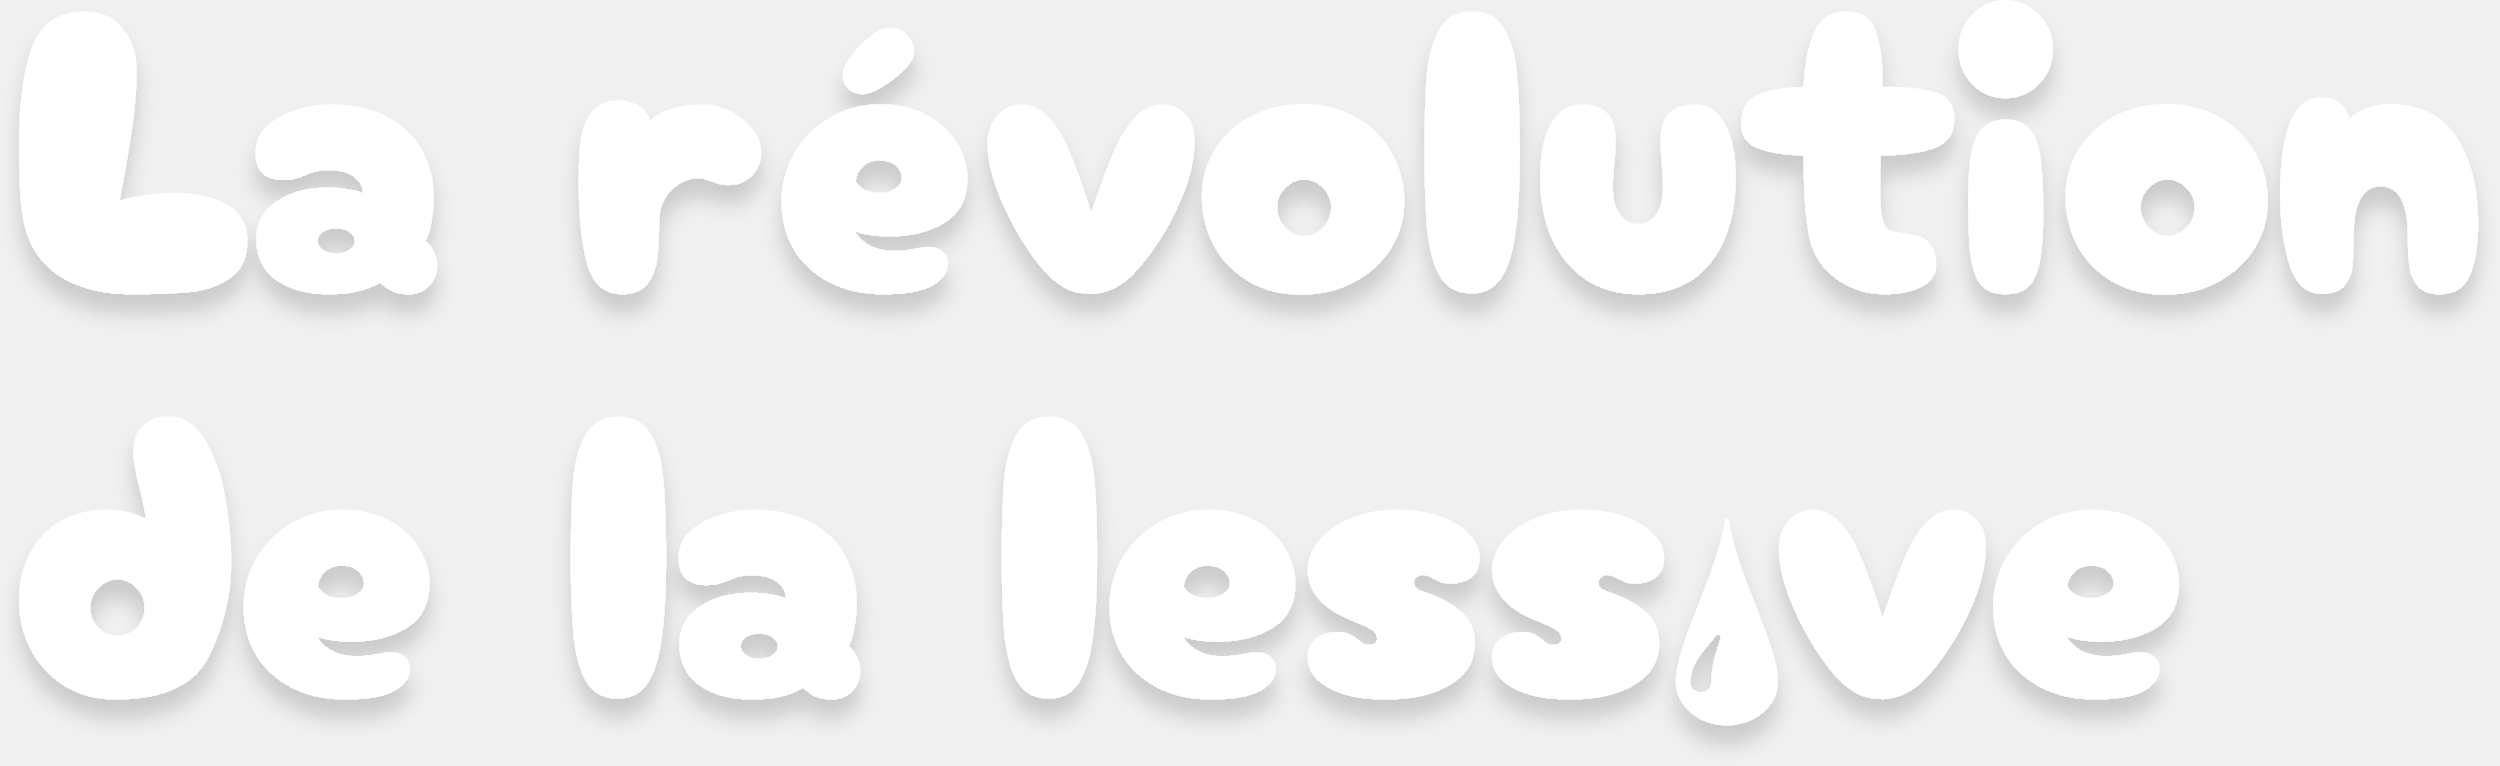
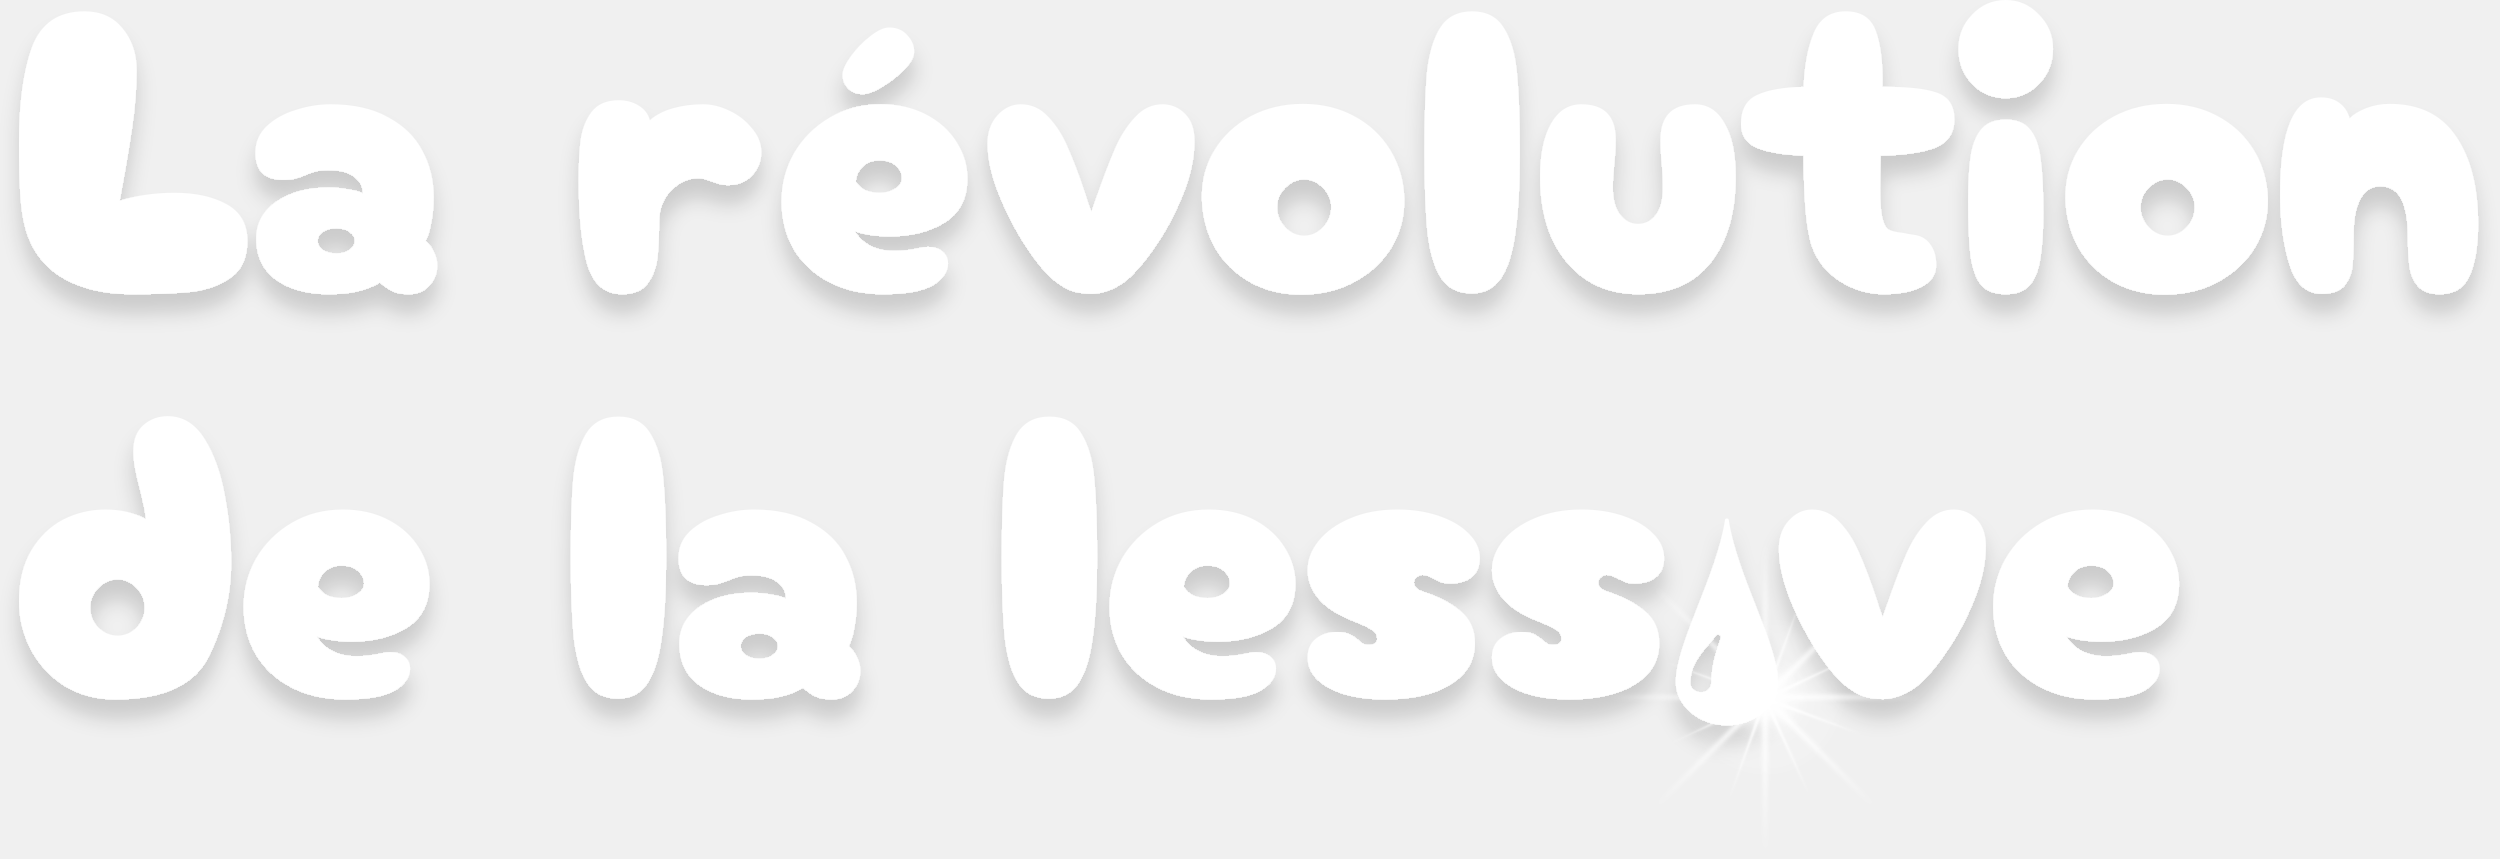
- <svg xmlns="http://www.w3.org/2000/svg" width="839" height="257" viewBox="0 0 839 257" fill="none">
-   <g filter="url(#filter0_d_870_1302)">
+ <svg xmlns="http://www.w3.org/2000/svg" width="839" height="288" viewBox="0 0 839 288" fill="none">
+   <g filter="url(#filter0_d_873_1328)">
    <path d="M44.088 98.74C34.956 98.74 27.225 96.886 20.895 93.179C14.566 89.381 10.407 83.73 8.417 76.225C7.604 73.151 7.061 69.398 6.79 64.968C6.518 60.537 6.383 54.886 6.383 48.014C6.383 34.541 7.83 23.826 10.723 15.869C13.707 7.821 19.584 3.798 28.355 3.798C33.78 3.798 38.03 5.697 41.105 9.494C44.269 13.292 45.852 17.994 45.852 23.6C45.852 29.568 45.354 35.942 44.36 42.724C43.365 49.506 41.964 57.734 40.155 67.409C45.761 65.601 51.91 64.696 58.601 64.696C65.564 64.696 71.35 65.962 75.962 68.494C80.664 71.026 83.015 75.14 83.015 80.837C83.015 86.352 81.206 90.421 77.59 93.043C73.973 95.666 69.587 97.293 64.433 97.926C59.279 98.469 52.498 98.74 44.088 98.74Z" fill="white" />
    <path d="M110.136 98.74C103.083 98.74 97.296 97.158 92.775 93.993C88.254 90.738 85.993 86.081 85.993 80.023C85.993 74.778 88.299 70.619 92.911 67.545C97.522 64.47 103.264 62.933 110.136 62.933C112.668 62.933 115.019 63.159 117.189 63.611C119.449 63.973 120.986 64.425 121.8 64.968C121.8 62.707 120.851 60.853 118.952 59.407C117.053 57.87 114.16 57.101 110.271 57.101C108.553 57.101 107.152 57.237 106.067 57.508C104.982 57.779 103.806 58.186 102.54 58.729C101.275 59.271 100.099 59.678 99.014 59.949C98.019 60.221 96.663 60.356 94.945 60.356C92.052 60.356 89.791 59.633 88.163 58.186C86.536 56.649 85.722 54.343 85.722 51.269C85.722 47.742 86.988 44.758 89.52 42.317C92.142 39.876 95.397 38.067 99.285 36.892C103.173 35.626 107.061 34.993 110.95 34.993C118.635 34.993 125.055 36.44 130.209 39.333C135.454 42.136 139.297 45.889 141.738 50.591C144.27 55.293 145.536 60.492 145.536 66.188C145.536 69.263 145.264 72.111 144.722 74.733C144.27 77.355 143.637 79.39 142.823 80.837C144.089 81.922 145.038 83.188 145.671 84.634C146.395 86.081 146.756 87.573 146.756 89.11C146.756 91.732 145.852 93.993 144.044 95.892C142.326 97.79 140.02 98.74 137.127 98.74C134.956 98.74 133.193 98.424 131.837 97.79C130.481 97.158 129.034 96.163 127.497 94.807C125.236 96.163 122.75 97.158 120.037 97.79C117.415 98.424 114.114 98.74 110.136 98.74ZM112.848 85.041C114.747 85.041 116.239 84.634 117.324 83.82C118.5 83.007 119.088 82.012 119.088 80.837C119.088 79.661 118.5 78.666 117.324 77.853C116.239 77.039 114.747 76.632 112.848 76.632C110.95 76.632 109.412 77.039 108.237 77.853C107.152 78.666 106.609 79.661 106.609 80.837C106.609 82.012 107.152 83.007 108.237 83.82C109.412 84.634 110.95 85.041 112.848 85.041Z" fill="white" />
    <path d="M208.714 98.74C202.927 98.74 199.039 95.349 197.049 88.567C195.15 81.786 194.201 72.427 194.201 60.492C194.201 55.066 194.427 50.545 194.879 46.929C195.422 43.221 196.642 40.102 198.541 37.57C200.53 34.948 203.56 33.637 207.629 33.637C210.16 33.637 212.376 34.224 214.275 35.4C216.264 36.575 217.53 38.248 218.072 40.418C220.061 38.61 222.638 37.254 225.803 36.349C228.968 35.445 232.359 34.993 235.976 34.993C238.869 34.993 241.808 35.716 244.792 37.163C247.866 38.61 250.398 40.599 252.387 43.131C254.467 45.572 255.507 48.24 255.507 51.133C255.507 54.027 254.467 56.604 252.387 58.864C250.398 61.034 247.73 62.119 244.385 62.119C243.3 62.119 242.26 61.984 241.265 61.712C240.361 61.441 239.547 61.17 238.824 60.899C237.015 60.175 235.569 59.814 234.484 59.814C230.957 59.814 227.838 61.215 225.125 64.018C222.503 66.731 221.192 70.257 221.192 74.597C221.192 79.39 221.011 83.368 220.649 86.533C220.288 89.698 219.202 92.546 217.394 95.078C215.586 97.519 212.692 98.74 208.714 98.74Z" fill="white" />
    <path d="M296.325 98.74C289.634 98.74 283.712 97.429 278.558 94.807C273.404 92.184 269.38 88.522 266.486 83.82C263.683 79.028 262.282 73.648 262.282 67.68C262.282 61.803 263.683 56.378 266.486 51.404C269.38 46.431 273.358 42.453 278.422 39.469C283.486 36.485 289.227 34.993 295.647 34.993C301.434 34.993 306.543 36.169 310.974 38.519C315.404 40.87 318.795 43.99 321.146 47.878C323.497 51.676 324.672 55.654 324.672 59.814C324.672 66.595 322.095 71.568 316.941 74.733C311.878 77.807 305.82 79.345 298.767 79.345C294.065 79.345 290.086 78.757 286.831 77.581C289.544 82.012 294.02 84.227 300.259 84.227C302.79 84.227 305.503 83.911 308.397 83.278C309.482 83.007 310.522 82.871 311.516 82.871C313.505 82.871 315.088 83.368 316.263 84.363C317.529 85.358 318.162 86.714 318.162 88.432C318.162 91.235 316.444 93.676 313.008 95.756C309.572 97.745 304.011 98.74 296.325 98.74ZM287.238 61.034C288.052 62.3 289.137 63.25 290.493 63.883C291.94 64.425 293.522 64.696 295.24 64.696C297.23 64.696 298.948 64.244 300.394 63.34C301.931 62.436 302.7 61.26 302.7 59.814C302.7 58.186 302.022 56.785 300.666 55.609C299.4 54.434 297.546 53.846 295.105 53.846C292.663 53.846 290.719 54.614 289.273 56.152C287.916 57.598 287.238 59.226 287.238 61.034ZM289.408 31.602C287.509 31.602 285.927 30.969 284.661 29.703C283.395 28.347 282.762 26.855 282.762 25.227C282.762 23.6 283.666 21.52 285.475 18.988C287.374 16.366 289.544 14.106 291.985 12.207C294.517 10.218 296.642 9.223 298.36 9.223C300.982 9.223 303.062 10.127 304.599 11.936C306.136 13.654 306.859 15.507 306.769 17.497C306.769 19.124 305.684 21.068 303.514 23.329C301.344 25.499 298.857 27.443 296.054 29.161C293.341 30.788 291.126 31.602 289.408 31.602Z" fill="white" />
    <path d="M366.28 98.604C364.109 98.604 362.075 98.333 360.176 97.79C358.368 97.248 356.243 96.027 353.801 94.128C350.998 91.868 347.834 88.07 344.307 82.735C340.781 77.31 337.752 71.478 335.22 65.239C332.688 58.909 331.422 53.213 331.422 48.149C331.422 44.352 332.507 41.232 334.677 38.791C336.938 36.259 339.56 34.993 342.544 34.993C346.161 34.993 349.235 36.395 351.767 39.198C354.389 41.91 356.559 45.301 358.277 49.37C360.086 53.349 362.12 58.729 364.381 65.51C364.652 66.324 364.923 67.228 365.195 68.223C365.556 69.127 365.918 70.076 366.28 71.071L367.636 67.138C370.168 59.904 372.338 54.208 374.146 50.048C375.955 45.798 378.215 42.227 380.928 39.333C383.64 36.349 386.805 34.903 390.422 34.993C393.316 35.083 395.757 36.169 397.746 38.248C399.826 40.328 400.866 43.357 400.866 47.336C400.866 52.761 399.69 58.457 397.339 64.425C394.988 70.393 392.23 75.818 389.066 80.701C385.901 85.493 383.188 89.02 380.928 91.28C378.939 93.541 376.588 95.349 373.875 96.706C371.253 97.971 368.721 98.604 366.28 98.604Z" fill="white" />
    <path d="M437.252 98.876C430.742 98.966 424.91 97.61 419.756 94.807C414.692 92.004 410.713 88.161 407.82 83.278C405.017 78.305 403.525 72.789 403.344 66.731C403.254 60.673 404.655 55.247 407.549 50.455C410.442 45.663 414.466 41.865 419.62 39.062C424.864 36.259 430.742 34.857 437.252 34.857C443.582 34.857 449.278 36.214 454.342 38.926C459.496 41.639 463.565 45.437 466.549 50.319C469.532 55.202 471.115 60.673 471.296 66.731C471.386 72.608 469.985 77.988 467.091 82.871C464.198 87.663 460.129 91.506 454.884 94.4C449.73 97.293 443.853 98.785 437.252 98.876ZM437.659 79.073C440.1 79.073 442.225 78.124 444.034 76.225C445.842 74.326 446.746 72.111 446.746 69.579C446.746 67.047 445.842 64.877 444.034 63.069C442.225 61.17 440.1 60.221 437.659 60.221C435.218 60.221 433.093 61.17 431.284 63.069C429.476 64.877 428.572 67.047 428.572 69.579C428.572 72.111 429.476 74.326 431.284 76.225C433.093 78.124 435.218 79.073 437.659 79.073Z" fill="white" />
    <path d="M493.916 98.469C489.395 98.469 486.005 96.796 483.744 93.45C481.484 90.105 479.946 85.177 479.133 78.666C478.409 72.066 478.048 62.888 478.048 51.133C478.048 39.831 478.319 31.015 478.861 24.685C479.494 18.355 480.941 13.292 483.202 9.494C485.552 5.697 489.169 3.798 494.052 3.798C498.935 3.798 502.506 5.697 504.767 9.494C507.118 13.292 508.565 18.355 509.107 24.685C509.74 31.015 510.057 39.831 510.057 51.133C510.057 62.255 509.559 71.252 508.565 78.124C507.66 84.906 506.033 90.014 503.682 93.45C501.331 96.796 498.076 98.469 493.916 98.469Z" fill="white" />
    <path d="M549.679 98.74C543.078 98.74 537.291 97.112 532.318 93.857C527.345 90.512 523.502 85.9 520.79 80.023C518.167 74.055 516.856 67.183 516.856 59.407C516.856 51.811 518.077 45.843 520.518 41.503C522.96 37.163 526.35 34.993 530.691 34.993C538.376 34.993 542.219 38.926 542.219 46.793C542.219 48.42 542.174 49.867 542.084 51.133C541.993 52.309 541.903 53.349 541.812 54.253C541.451 57.87 541.27 60.763 541.27 62.933C541.27 66.912 542.084 69.941 543.711 72.02C545.339 74.1 547.328 75.14 549.679 75.14C552.121 75.14 554.11 74.145 555.647 72.156C557.275 70.076 558.088 67.002 558.088 62.933C558.088 60.04 557.953 57.372 557.681 54.931C557.591 54.117 557.501 52.942 557.41 51.404C557.32 49.777 557.275 48.285 557.275 46.929C557.275 38.971 561.117 34.993 568.803 34.993C573.143 34.993 576.489 37.163 578.84 41.503C581.281 45.753 582.502 51.721 582.502 59.407C582.502 71.433 579.699 81.017 574.093 88.161C568.487 95.213 560.349 98.74 549.679 98.74Z" fill="white" />
    <path d="M655.894 40.011C655.894 44.713 653.678 47.923 649.248 49.641C644.817 51.269 638.759 52.128 631.073 52.218C630.983 54.479 630.937 58.141 630.937 63.204C630.937 68.358 631.299 72.02 632.022 74.191C632.475 75.728 633.153 76.722 634.057 77.174C635.052 77.627 636.498 77.943 638.397 78.124C639.03 78.214 639.708 78.35 640.432 78.531C641.245 78.621 642.15 78.757 643.144 78.938C645.224 79.39 646.852 80.52 648.027 82.329C649.202 84.046 649.79 86.262 649.79 88.974C649.79 92.049 648.208 94.445 645.043 96.163C641.878 97.881 637.538 98.74 632.022 98.74C626.959 98.74 622.121 97.293 617.51 94.4C612.898 91.416 609.734 87.437 608.016 82.464C606.207 77.129 605.303 67.047 605.303 52.218C598.973 52.037 593.865 51.224 589.977 49.777C586.179 48.24 584.28 45.527 584.28 41.639C584.28 36.756 586.088 33.501 589.705 31.873C593.322 30.155 598.521 29.251 605.303 29.161C605.574 21.927 606.705 15.914 608.694 11.122C610.683 6.239 614.255 3.798 619.409 3.798C624.653 3.798 628.044 6.058 629.581 10.579C631.209 15.1 631.932 21.294 631.751 29.161C639.979 29.07 646.038 29.703 649.926 31.06C653.904 32.416 655.894 35.4 655.894 40.011Z" fill="white" />
    <path d="M673.125 32.959C668.695 32.959 664.942 31.376 661.868 28.211C658.793 24.956 657.256 21.023 657.256 16.411C657.256 11.89 658.793 8.047 661.868 4.883C664.942 1.628 668.695 0 673.125 0C677.465 0 681.173 1.628 684.247 4.883C687.412 8.047 688.994 11.89 688.994 16.411C688.994 21.023 687.412 24.956 684.247 28.211C681.173 31.376 677.465 32.959 673.125 32.959ZM673.125 98.74C669.418 98.74 666.66 97.7 664.852 95.62C663.134 93.45 661.958 90.24 661.325 85.99C660.783 81.65 660.512 75.502 660.512 67.545C660.512 60.853 660.828 55.564 661.461 51.676C662.184 47.788 663.45 44.894 665.259 42.995C667.067 41.096 669.689 40.147 673.125 40.147C676.833 40.147 679.545 41.232 681.263 43.402C683.072 45.482 684.247 48.692 684.79 53.032C685.423 57.282 685.739 63.385 685.739 71.342C685.739 78.034 685.377 83.323 684.654 87.211C684.021 91.099 682.8 93.993 680.992 95.892C679.183 97.79 676.561 98.74 673.125 98.74Z" fill="white" />
    <path d="M727.059 98.876C720.549 98.966 714.717 97.61 709.562 94.807C704.499 92.004 700.52 88.161 697.627 83.278C694.824 78.305 693.332 72.789 693.151 66.731C693.061 60.673 694.462 55.247 697.356 50.455C700.249 45.663 704.273 41.865 709.427 39.062C714.671 36.259 720.549 34.857 727.059 34.857C733.389 34.857 739.085 36.214 744.149 38.926C749.303 41.639 753.372 45.437 756.355 50.319C759.339 55.202 760.922 60.673 761.103 66.731C761.193 72.608 759.791 77.988 756.898 82.871C754.005 87.663 749.936 91.506 744.691 94.4C739.537 97.293 733.66 98.785 727.059 98.876ZM727.466 79.073C729.907 79.073 732.032 78.124 733.841 76.225C735.649 74.326 736.553 72.111 736.553 69.579C736.553 67.047 735.649 64.877 733.841 63.069C732.032 61.17 729.907 60.221 727.466 60.221C725.025 60.221 722.9 61.17 721.091 63.069C719.283 64.877 718.379 67.047 718.379 69.579C718.379 72.111 719.283 74.326 721.091 76.225C722.9 78.124 725.025 79.073 727.466 79.073Z" fill="white" />
    <path d="M818.78 98.74C815.525 98.74 813.083 97.836 811.456 96.027C809.919 94.219 808.969 92.004 808.608 89.381C808.246 86.759 808.065 83.368 808.065 79.209C808.065 73.874 807.342 69.76 805.895 66.867C804.448 63.973 802.097 62.526 798.842 62.526C795.858 62.526 793.598 63.973 792.061 66.867C790.614 69.669 789.89 73.558 789.89 78.531C789.89 83.323 789.755 86.94 789.484 89.381C789.212 91.823 788.308 93.993 786.771 95.892C785.234 97.7 782.702 98.604 779.176 98.604C774.022 98.604 770.405 95.304 768.325 88.703C766.245 82.012 765.205 74.191 765.205 65.239C765.205 43.538 769.772 32.687 778.904 32.687C781.436 32.687 783.516 33.32 785.143 34.586C786.771 35.762 787.901 37.48 788.534 39.74C789.71 38.474 791.518 37.344 793.959 36.349C796.491 35.355 799.159 34.857 801.962 34.857C811.908 34.857 819.323 38.474 824.205 45.708C829.178 52.942 831.665 62.752 831.665 75.14C831.665 82.464 830.716 88.251 828.817 92.501C826.918 96.66 823.572 98.74 818.78 98.74Z" fill="white" />
    <path d="M38.663 234.74C32.243 234.74 26.547 233.203 21.574 230.128C16.691 226.964 12.938 222.895 10.316 217.922C7.694 212.858 6.383 207.478 6.383 201.781C6.383 195.09 7.739 189.439 10.452 184.827C13.255 180.126 16.826 176.644 21.167 174.384C25.597 172.123 30.344 170.993 35.408 170.993C40.472 170.993 44.993 172.078 48.971 174.248C48.79 172.349 48.429 170.315 47.886 168.145C47.434 165.975 47.118 164.618 46.937 164.076C46.213 161.273 45.671 158.922 45.309 157.023C44.947 155.124 44.767 153.225 44.767 151.326C44.767 147.529 45.897 144.635 48.157 142.646C50.418 140.657 53.131 139.662 56.295 139.662C61.359 139.662 65.473 142.194 68.638 147.257C71.802 152.321 74.063 158.605 75.419 166.11C76.866 173.615 77.59 181.211 77.59 188.896C77.59 199.295 75.193 209.558 70.401 219.685C65.699 229.722 55.12 234.74 38.663 234.74ZM39.477 213.31C41.918 213.31 44.043 212.406 45.852 210.597C47.66 208.699 48.564 206.483 48.564 203.952C48.564 201.42 47.66 199.204 45.852 197.306C44.043 195.407 41.918 194.457 39.477 194.457C37.036 194.457 34.865 195.407 32.967 197.306C31.158 199.204 30.254 201.42 30.254 203.952C30.254 206.483 31.158 208.699 32.967 210.597C34.865 212.406 37.036 213.31 39.477 213.31Z" fill="white" />
    <path d="M115.792 234.74C109.101 234.74 103.178 233.429 98.024 230.807C92.87 228.184 88.847 224.522 85.953 219.82C83.15 215.028 81.749 209.648 81.749 203.68C81.749 197.803 83.15 192.378 85.953 187.404C88.847 182.431 92.825 178.453 97.889 175.469C102.952 172.485 108.694 170.993 115.114 170.993C120.901 170.993 126.01 172.168 130.44 174.519C134.871 176.87 138.262 179.99 140.613 183.878C142.964 187.676 144.139 191.654 144.139 195.814C144.139 202.595 141.562 207.568 136.408 210.733C131.345 213.807 125.286 215.345 118.233 215.345C113.532 215.345 109.553 214.757 106.298 213.581C109.01 218.012 113.486 220.227 119.725 220.227C122.257 220.227 124.97 219.911 127.863 219.278C128.948 219.007 129.988 218.871 130.983 218.871C132.972 218.871 134.554 219.368 135.73 220.363C136.996 221.358 137.629 222.714 137.629 224.432C137.629 227.235 135.911 229.676 132.475 231.756C129.039 233.745 123.478 234.74 115.792 234.74ZM106.705 197.034C107.519 198.3 108.604 199.25 109.96 199.883C111.407 200.425 112.989 200.696 114.707 200.696C116.696 200.696 118.414 200.244 119.861 199.34C121.398 198.436 122.167 197.26 122.167 195.814C122.167 194.186 121.489 192.785 120.132 191.609C118.866 190.434 117.013 189.846 114.571 189.846C112.13 189.846 110.186 190.614 108.739 192.152C107.383 193.598 106.705 195.226 106.705 197.034Z" fill="white" />
    <path d="M207.421 234.469C202.9 234.469 199.509 232.796 197.248 229.45C194.988 226.105 193.451 221.177 192.637 214.666C191.914 208.066 191.552 198.888 191.552 187.133C191.552 175.831 191.823 167.014 192.366 160.685C192.999 154.355 194.445 149.292 196.706 145.494C199.057 141.697 202.674 139.798 207.557 139.798C212.439 139.798 216.011 141.697 218.271 145.494C220.622 149.292 222.069 154.355 222.612 160.685C223.245 167.014 223.561 175.831 223.561 187.133C223.561 198.255 223.064 207.252 222.069 214.124C221.165 220.905 219.537 226.014 217.186 229.45C214.835 232.796 211.58 234.469 207.421 234.469Z" fill="white" />
    <path d="M252.125 234.74C245.072 234.74 239.286 233.158 234.764 229.993C230.243 226.738 227.983 222.081 227.983 216.023C227.983 210.778 230.289 206.619 234.9 203.545C239.512 200.47 245.253 198.933 252.125 198.933C254.657 198.933 257.008 199.159 259.178 199.611C261.439 199.973 262.976 200.425 263.79 200.968C263.79 198.707 262.84 196.853 260.941 195.407C259.043 193.87 256.149 193.101 252.261 193.101C250.543 193.101 249.141 193.237 248.056 193.508C246.971 193.779 245.796 194.186 244.53 194.729C243.264 195.271 242.089 195.678 241.004 195.949C240.009 196.221 238.653 196.356 236.935 196.356C234.041 196.356 231.781 195.633 230.153 194.186C228.525 192.649 227.712 190.343 227.712 187.269C227.712 183.742 228.977 180.758 231.509 178.317C234.131 175.876 237.387 174.067 241.275 172.892C245.163 171.626 249.051 170.993 252.939 170.993C260.625 170.993 267.045 172.44 272.199 175.333C277.443 178.136 281.286 181.889 283.728 186.591C286.259 191.293 287.525 196.492 287.525 202.188C287.525 205.263 287.254 208.111 286.711 210.733C286.259 213.355 285.626 215.39 284.813 216.837C286.078 217.922 287.028 219.187 287.661 220.634C288.384 222.081 288.746 223.573 288.746 225.11C288.746 227.732 287.842 229.993 286.033 231.892C284.315 233.791 282.01 234.74 279.116 234.74C276.946 234.74 275.183 234.423 273.826 233.791C272.47 233.158 271.023 232.163 269.486 230.807C267.226 232.163 264.739 233.158 262.026 233.791C259.404 234.423 256.104 234.74 252.125 234.74ZM254.838 221.041C256.737 221.041 258.229 220.634 259.314 219.82C260.489 219.007 261.077 218.012 261.077 216.837C261.077 215.661 260.489 214.666 259.314 213.853C258.229 213.039 256.737 212.632 254.838 212.632C252.939 212.632 251.402 213.039 250.226 213.853C249.141 214.666 248.599 215.661 248.599 216.837C248.599 218.012 249.141 219.007 250.226 219.82C251.402 220.634 252.939 221.041 254.838 221.041Z" fill="white" />
    <path d="M352.059 234.469C347.538 234.469 344.148 232.796 341.887 229.45C339.626 226.105 338.089 221.177 337.276 214.666C336.552 208.066 336.19 198.888 336.19 187.133C336.19 175.831 336.462 167.014 337.004 160.685C337.637 154.355 339.084 149.292 341.344 145.494C343.695 141.697 347.312 139.798 352.195 139.798C357.078 139.798 360.649 141.697 362.91 145.494C365.261 149.292 366.708 154.355 367.25 160.685C367.883 167.014 368.2 175.831 368.2 187.133C368.2 198.255 367.702 207.252 366.708 214.124C365.803 220.905 364.176 226.014 361.825 229.45C359.474 232.796 356.219 234.469 352.059 234.469Z" fill="white" />
    <path d="M406.394 234.74C399.703 234.74 393.78 233.429 388.626 230.807C383.472 228.184 379.448 224.522 376.555 219.82C373.752 215.028 372.35 209.648 372.35 203.68C372.35 197.803 373.752 192.378 376.555 187.404C379.448 182.431 383.427 178.453 388.49 175.469C393.554 172.485 399.296 170.993 405.716 170.993C411.503 170.993 416.611 172.168 421.042 174.519C425.473 176.87 428.863 179.99 431.214 183.878C433.565 187.676 434.741 191.654 434.741 195.814C434.741 202.595 432.164 207.568 427.01 210.733C421.946 213.807 415.888 215.345 408.835 215.345C404.133 215.345 400.155 214.757 396.9 213.581C399.612 218.012 404.088 220.227 410.327 220.227C412.859 220.227 415.571 219.911 418.465 219.278C419.55 219.007 420.59 218.871 421.585 218.871C423.574 218.871 425.156 219.368 426.332 220.363C427.598 221.358 428.23 222.714 428.23 224.432C428.23 227.235 426.512 229.676 423.076 231.756C419.64 233.745 414.08 234.74 406.394 234.74ZM397.306 197.034C398.12 198.3 399.205 199.25 400.562 199.883C402.008 200.425 403.591 200.696 405.309 200.696C407.298 200.696 409.016 200.244 410.463 199.34C412 198.436 412.768 197.26 412.768 195.814C412.768 194.186 412.09 192.785 410.734 191.609C409.468 190.434 407.614 189.846 405.173 189.846C402.732 189.846 400.788 190.614 399.341 192.152C397.985 193.598 397.306 195.226 397.306 197.034Z" fill="white" />
    <path d="M464.883 234.74C456.926 234.74 450.596 233.429 445.894 230.807C441.192 228.184 438.841 224.794 438.841 220.634C438.841 217.922 439.746 215.842 441.554 214.395C443.453 212.858 445.849 212.089 448.743 212.089C450.37 212.089 451.681 212.315 452.676 212.768C453.671 213.22 454.665 213.853 455.66 214.666C456.383 215.299 456.971 215.751 457.423 216.023C457.966 216.294 458.599 216.43 459.322 216.43C461.221 216.43 462.17 215.751 462.17 214.395C462.17 213.129 461.673 212.18 460.678 211.547C459.684 210.824 457.966 209.965 455.524 208.97C453.264 208.066 451.772 207.433 451.048 207.071C446.889 205.082 443.815 202.731 441.825 200.018C439.836 197.306 438.841 194.412 438.841 191.338C438.841 187.902 440.062 184.647 442.504 181.572C445.035 178.408 448.562 175.876 453.083 173.977C457.694 171.988 462.984 170.993 468.952 170.993C474.106 170.993 478.762 171.716 482.922 173.163C487.172 174.61 490.517 176.599 492.959 179.131C495.4 181.572 496.621 184.285 496.621 187.269C496.621 190.072 495.716 192.197 493.908 193.644C492.19 195.09 489.839 195.814 486.855 195.814C485.68 195.814 484.73 195.723 484.007 195.542C483.374 195.271 482.515 194.864 481.43 194.322C480.797 193.96 480.119 193.644 479.395 193.372C478.762 193.101 478.039 192.965 477.225 192.965C476.502 192.965 475.869 193.237 475.326 193.779C474.784 194.231 474.513 194.819 474.513 195.542C474.513 196.899 475.507 197.893 477.497 198.526C482.741 200.244 486.946 202.414 490.11 205.037C493.365 207.659 494.993 211.276 494.993 215.887C494.993 221.764 492.235 226.376 486.72 229.722C481.294 233.067 474.015 234.74 464.883 234.74Z" fill="white" />
    <path d="M526.738 234.74C518.781 234.74 512.452 233.429 507.75 230.807C503.048 228.184 500.697 224.794 500.697 220.634C500.697 217.922 501.601 215.842 503.41 214.395C505.308 212.858 507.705 212.089 510.598 212.089C512.226 212.089 513.537 212.315 514.531 212.768C515.526 213.22 516.521 213.853 517.515 214.666C518.239 215.299 518.826 215.751 519.279 216.023C519.821 216.294 520.454 216.43 521.177 216.43C523.076 216.43 524.026 215.751 524.026 214.395C524.026 213.129 523.528 212.18 522.534 211.547C521.539 210.824 519.821 209.965 517.38 208.97C515.119 208.066 513.627 207.433 512.904 207.071C508.744 205.082 505.67 202.731 503.681 200.018C501.692 197.306 500.697 194.412 500.697 191.338C500.697 187.902 501.918 184.647 504.359 181.572C506.891 178.408 510.417 175.876 514.938 173.977C519.55 171.988 524.839 170.993 530.807 170.993C535.961 170.993 540.618 171.716 544.777 173.163C549.027 174.61 552.373 176.599 554.814 179.131C557.255 181.572 558.476 184.285 558.476 187.269C558.476 190.072 557.572 192.197 555.763 193.644C554.045 195.09 551.695 195.814 548.711 195.814C547.535 195.814 546.586 195.723 545.862 195.542C545.229 195.271 544.37 194.864 543.285 194.322C542.652 193.96 541.974 193.644 541.251 193.372C540.618 193.101 539.895 192.965 539.081 192.965C538.357 192.965 537.724 193.237 537.182 193.779C536.639 194.231 536.368 194.819 536.368 195.542C536.368 196.899 537.363 197.893 539.352 198.526C544.596 200.244 548.801 202.414 551.966 205.037C555.221 207.659 556.849 211.276 556.849 215.887C556.849 221.764 554.091 226.376 548.575 229.722C543.15 233.067 535.871 234.74 526.738 234.74Z" fill="white" />
    <path d="M631.848 234.604C629.677 234.604 627.643 234.333 625.744 233.791C623.936 233.248 621.811 232.027 619.37 230.128C616.566 227.868 613.402 224.07 609.875 218.735C606.349 213.31 603.32 207.478 600.788 201.239C598.256 194.909 596.99 189.213 596.99 184.149C596.99 180.352 598.075 177.232 600.245 174.791C602.506 172.259 605.128 170.993 608.112 170.993C611.729 170.993 614.803 172.395 617.335 175.198C619.957 177.91 622.127 181.301 623.845 185.37C625.654 189.348 627.688 194.729 629.949 201.51C630.22 202.324 630.491 203.228 630.763 204.223C631.124 205.127 631.486 206.076 631.848 207.071L633.204 203.138C635.736 195.904 637.906 190.208 639.714 186.048C641.523 181.798 643.783 178.227 646.496 175.333C649.208 172.349 652.373 170.903 655.99 170.993C658.884 171.083 661.325 172.168 663.314 174.248C665.394 176.328 666.434 179.357 666.434 183.335C666.434 188.761 665.258 194.457 662.907 200.425C660.556 206.393 657.798 211.818 654.634 216.701C651.469 221.493 648.756 225.02 646.496 227.28C644.507 229.541 642.156 231.349 639.443 232.705C636.821 233.971 634.289 234.604 631.848 234.604Z" fill="white" />
    <path d="M702.956 234.74C696.265 234.74 690.342 233.429 685.188 230.807C680.034 228.184 676.01 224.522 673.117 219.82C670.314 215.028 668.912 209.648 668.912 203.68C668.912 197.803 670.314 192.378 673.117 187.404C676.01 182.431 679.989 178.453 685.052 175.469C690.116 172.485 695.858 170.993 702.278 170.993C708.065 170.993 713.173 172.168 717.604 174.519C722.035 176.87 725.425 179.99 727.776 183.878C730.127 187.676 731.303 191.654 731.303 195.814C731.303 202.595 728.726 207.568 723.572 210.733C718.508 213.807 712.45 215.345 705.397 215.345C700.695 215.345 696.717 214.757 693.462 213.581C696.174 218.012 700.65 220.227 706.889 220.227C709.421 220.227 712.133 219.911 715.027 219.278C716.112 219.007 717.152 218.871 718.146 218.871C720.136 218.871 721.718 219.368 722.894 220.363C724.16 221.358 724.792 222.714 724.792 224.432C724.792 227.235 723.074 229.676 719.638 231.756C716.202 233.745 710.642 234.74 702.956 234.74ZM693.868 197.034C694.682 198.3 695.767 199.25 697.124 199.883C698.57 200.425 700.153 200.696 701.871 200.696C703.86 200.696 705.578 200.244 707.025 199.34C708.562 198.436 709.33 197.26 709.33 195.814C709.33 194.186 708.652 192.785 707.296 191.609C706.03 190.434 704.176 189.846 701.735 189.846C699.294 189.846 697.35 190.614 695.903 192.152C694.547 193.598 693.868 195.226 693.868 197.034Z" fill="white" />
    <path d="M580.16 174.424C580.077 173.859 578.996 173.859 578.916 174.424C576.212 193.11 562.383 215.892 562.383 228.88C562.383 236.907 570.236 243.412 579.538 243.412C588.84 243.412 596.69 236.904 596.69 228.88C596.69 215.892 582.864 193.11 580.16 174.424ZM577.547 214.012C577.363 214.587 577.17 215.181 576.968 215.795C575.74 219.538 574.346 223.785 574.346 228.693C574.346 231.354 572.515 232.298 570.806 232.298C570.339 232.297 569.876 232.216 569.445 232.061C569.015 231.906 568.624 231.68 568.295 231.395C567.966 231.111 567.706 230.773 567.529 230.402C567.352 230.031 567.263 229.633 567.265 229.232C567.265 223.43 570.518 219.638 573.391 216.297C574.294 215.25 575.143 214.259 575.832 213.273C576.147 212.821 576.996 212.842 577.382 213.289C577.562 213.499 577.624 213.767 577.547 214.012Z" fill="white" />
  </g>
+   <g filter="url(#filter1_f_873_1328)">
+     <path d="M592.383 182L593.393 234L592.383 286L591.373 234L592.383 182Z" fill="white" />
+     <path d="M540.383 234L592.383 232.99L644.383 234L592.383 235.01L540.383 234Z" fill="white" />
+     <path d="M555.613 270.771L591.669 233.288L629.152 197.232L593.097 234.716L555.613 270.771Z" fill="white" />
+     <path d="M629.152 270.771L593.097 233.288L555.613 197.232L591.669 234.716L629.152 270.771Z" fill="white" />
+   </g>
+   <g filter="url(#filter2_f_873_1328)">
+     <path d="M604.394 201L593.024 234.737L580.372 268L591.742 234.263L604.394 201Z" fill="url(#paint0_radial_873_1328)" />
+     <path d="M559.383 222.307L592.616 233.85L625.383 246.693L592.15 235.151L559.383 222.307Z" fill="url(#paint1_radial_873_1328)" />
+     <path d="M560.555 249.568L592.094 233.875L624.21 219.436L592.671 235.129L560.555 249.568Z" fill="url(#paint2_radial_873_1328)" />
+     <path d="M607.224 266.811L593.001 234.209L577.541 202.192L591.765 234.794L607.224 266.811Z" fill="url(#paint3_radial_873_1328)" />
+   </g>
+   <g filter="url(#filter3_f_873_1328)">
+     <path d="M600.165 241.78H584.609V226.224H600.165V241.78Z" fill="url(#paint4_radial_873_1328)" />
+   </g>
+   <g filter="url(#filter4_f_873_1328)">
+     <circle cx="592.383" cy="234" r="8" fill="white" />
+   </g>
+   <g opacity="0.4" filter="url(#filter5_f_873_1328)">
+     <circle cx="592.383" cy="234" r="13" fill="url(#paint5_radial_873_1328)" />
+   </g>
+   <g opacity="0.25" filter="url(#filter6_f_873_1328)">
+     <circle cx="592.383" cy="234" r="25" fill="url(#paint6_radial_873_1328)" />
+   </g>
  <defs>
-     <filter id="filter0_d_870_1302" x="0" y="0" width="838.048" height="256.175" filterUnits="userSpaceOnUse" color-interpolation-filters="sRGB">
+     <filter id="filter0_d_873_1328" x="0" y="0" width="838.048" height="256.175" filterUnits="userSpaceOnUse" color-interpolation-filters="sRGB">
      <feFlood flood-opacity="0" result="BackgroundImageFix" />
      <feColorMatrix in="SourceAlpha" type="matrix" values="0 0 0 0 0 0 0 0 0 0 0 0 0 0 0 0 0 0 127 0" result="hardAlpha" />
      <feOffset dy="6.383" />
      <feGaussianBlur stdDeviation="3.191" />
      <feComposite in2="hardAlpha" operator="out" />
      <feColorMatrix type="matrix" values="0 0 0 0 0 0 0 0 0 0 0 0 0 0 0 0 0 0 0.15 0" />
-       <feBlend mode="normal" in2="BackgroundImageFix" result="effect1_dropShadow_870_1302" />
-       <feBlend mode="normal" in="SourceGraphic" in2="effect1_dropShadow_870_1302" result="shape" />
+       <feBlend mode="normal" in2="BackgroundImageFix" result="effect1_dropShadow_873_1328" />
+       <feBlend mode="normal" in="SourceGraphic" in2="effect1_dropShadow_873_1328" result="shape" />
    </filter>
+     <filter id="filter1_f_873_1328" x="538.883" y="180.5" width="107" height="107" filterUnits="userSpaceOnUse" color-interpolation-filters="sRGB">
+       <feFlood flood-opacity="0" result="BackgroundImageFix" />
+       <feBlend mode="normal" in="SourceGraphic" in2="BackgroundImageFix" result="shape" />
+       <feGaussianBlur stdDeviation="0.75" result="effect1_foregroundBlur_873_1328" />
+     </filter>
+     <filter id="filter2_f_873_1328" x="558.383" y="200" width="68" height="69" filterUnits="userSpaceOnUse" color-interpolation-filters="sRGB">
+       <feFlood flood-opacity="0" result="BackgroundImageFix" />
+       <feBlend mode="normal" in="SourceGraphic" in2="BackgroundImageFix" result="shape" />
+       <feGaussianBlur stdDeviation="0.5" result="effect1_foregroundBlur_873_1328" />
+     </filter>
+     <filter id="filter3_f_873_1328" x="581.608" y="223.223" width="21.557" height="21.559" filterUnits="userSpaceOnUse" color-interpolation-filters="sRGB">
+       <feFlood flood-opacity="0" result="BackgroundImageFix" />
+       <feBlend mode="normal" in="SourceGraphic" in2="BackgroundImageFix" result="shape" />
+       <feGaussianBlur stdDeviation="1.5" result="effect1_foregroundBlur_873_1328" />
+     </filter>
+     <filter id="filter4_f_873_1328" x="577.383" y="219" width="30" height="30" filterUnits="userSpaceOnUse" color-interpolation-filters="sRGB">
+       <feFlood flood-opacity="0" result="BackgroundImageFix" />
+       <feBlend mode="normal" in="SourceGraphic" in2="BackgroundImageFix" result="shape" />
+       <feGaussianBlur stdDeviation="3.5" result="effect1_foregroundBlur_873_1328" />
+     </filter>
+     <filter id="filter5_f_873_1328" x="576.383" y="218" width="32" height="32" filterUnits="userSpaceOnUse" color-interpolation-filters="sRGB">
+       <feFlood flood-opacity="0" result="BackgroundImageFix" />
+       <feBlend mode="normal" in="SourceGraphic" in2="BackgroundImageFix" result="shape" />
+       <feGaussianBlur stdDeviation="1.5" result="effect1_foregroundBlur_873_1328" />
+     </filter>
+     <filter id="filter6_f_873_1328" x="564.383" y="206" width="56" height="56" filterUnits="userSpaceOnUse" color-interpolation-filters="sRGB">
+       <feFlood flood-opacity="0" result="BackgroundImageFix" />
+       <feBlend mode="normal" in="SourceGraphic" in2="BackgroundImageFix" result="shape" />
+       <feGaussianBlur stdDeviation="1.5" result="effect1_foregroundBlur_873_1328" />
+     </filter>
+     <radialGradient id="paint0_radial_873_1328" cx="0" cy="0" r="1" gradientUnits="userSpaceOnUse" gradientTransform="translate(592.875 235) rotate(90) scale(55.5 54.6716)">
+       <stop stop-color="white" />
+       <stop offset="1" stop-color="white" stop-opacity="0.5" />
+     </radialGradient>
+     <radialGradient id="paint1_radial_873_1328" cx="0" cy="0" r="1" gradientUnits="userSpaceOnUse" gradientTransform="translate(592.875 235) rotate(90) scale(55.5 54.6716)">
+       <stop stop-color="white" />
+       <stop offset="1" stop-color="white" stop-opacity="0.5" />
+     </radialGradient>
+     <radialGradient id="paint2_radial_873_1328" cx="0" cy="0" r="1" gradientUnits="userSpaceOnUse" gradientTransform="translate(592.875 235) rotate(90) scale(55.5 54.6716)">
+       <stop stop-color="white" />
+       <stop offset="1" stop-color="white" stop-opacity="0.5" />
+     </radialGradient>
+     <radialGradient id="paint3_radial_873_1328" cx="0" cy="0" r="1" gradientUnits="userSpaceOnUse" gradientTransform="translate(592.875 235) rotate(90) scale(55.5 54.6716)">
+       <stop stop-color="white" />
+       <stop offset="1" stop-color="white" stop-opacity="0.5" />
+     </radialGradient>
+     <radialGradient id="paint4_radial_873_1328" cx="0" cy="0" r="1" gradientUnits="userSpaceOnUse" gradientTransform="translate(592.386 234.003) rotate(-90) scale(7.77818)">
+       <stop stop-color="white" stop-opacity="0.5" />
+       <stop offset="1" stop-color="white" stop-opacity="0.5" />
+     </radialGradient>
+     <radialGradient id="paint5_radial_873_1328" cx="0" cy="0" r="1" gradientUnits="userSpaceOnUse" gradientTransform="translate(592.383 234) rotate(90) scale(13)">
+       <stop stop-color="white" />
+       <stop offset="1" stop-color="white" stop-opacity="0.5" />
+     </radialGradient>
+     <radialGradient id="paint6_radial_873_1328" cx="0" cy="0" r="1" gradientUnits="userSpaceOnUse" gradientTransform="translate(592.383 234) rotate(90) scale(25)">
+       <stop stop-color="white" />
+       <stop offset="1" stop-color="white" stop-opacity="0.5" />
+     </radialGradient>
  </defs>
</svg>
